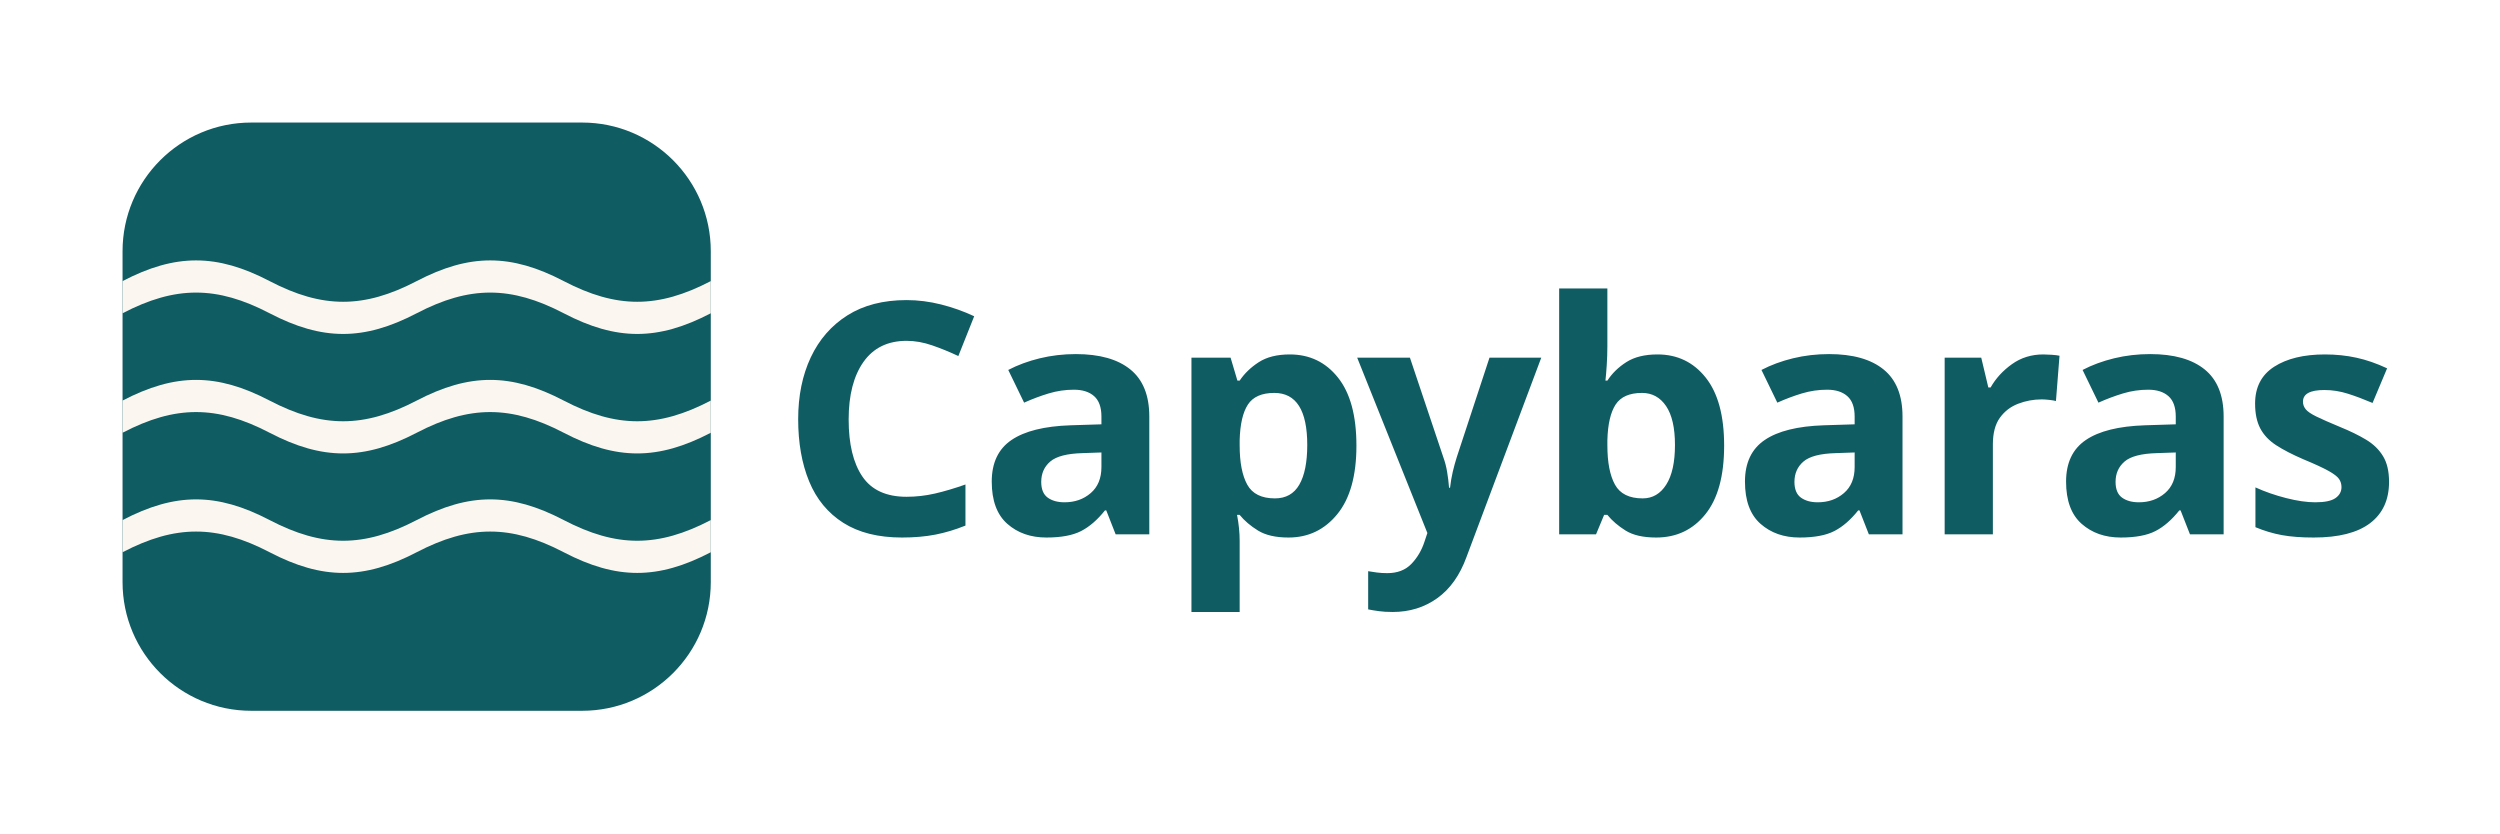
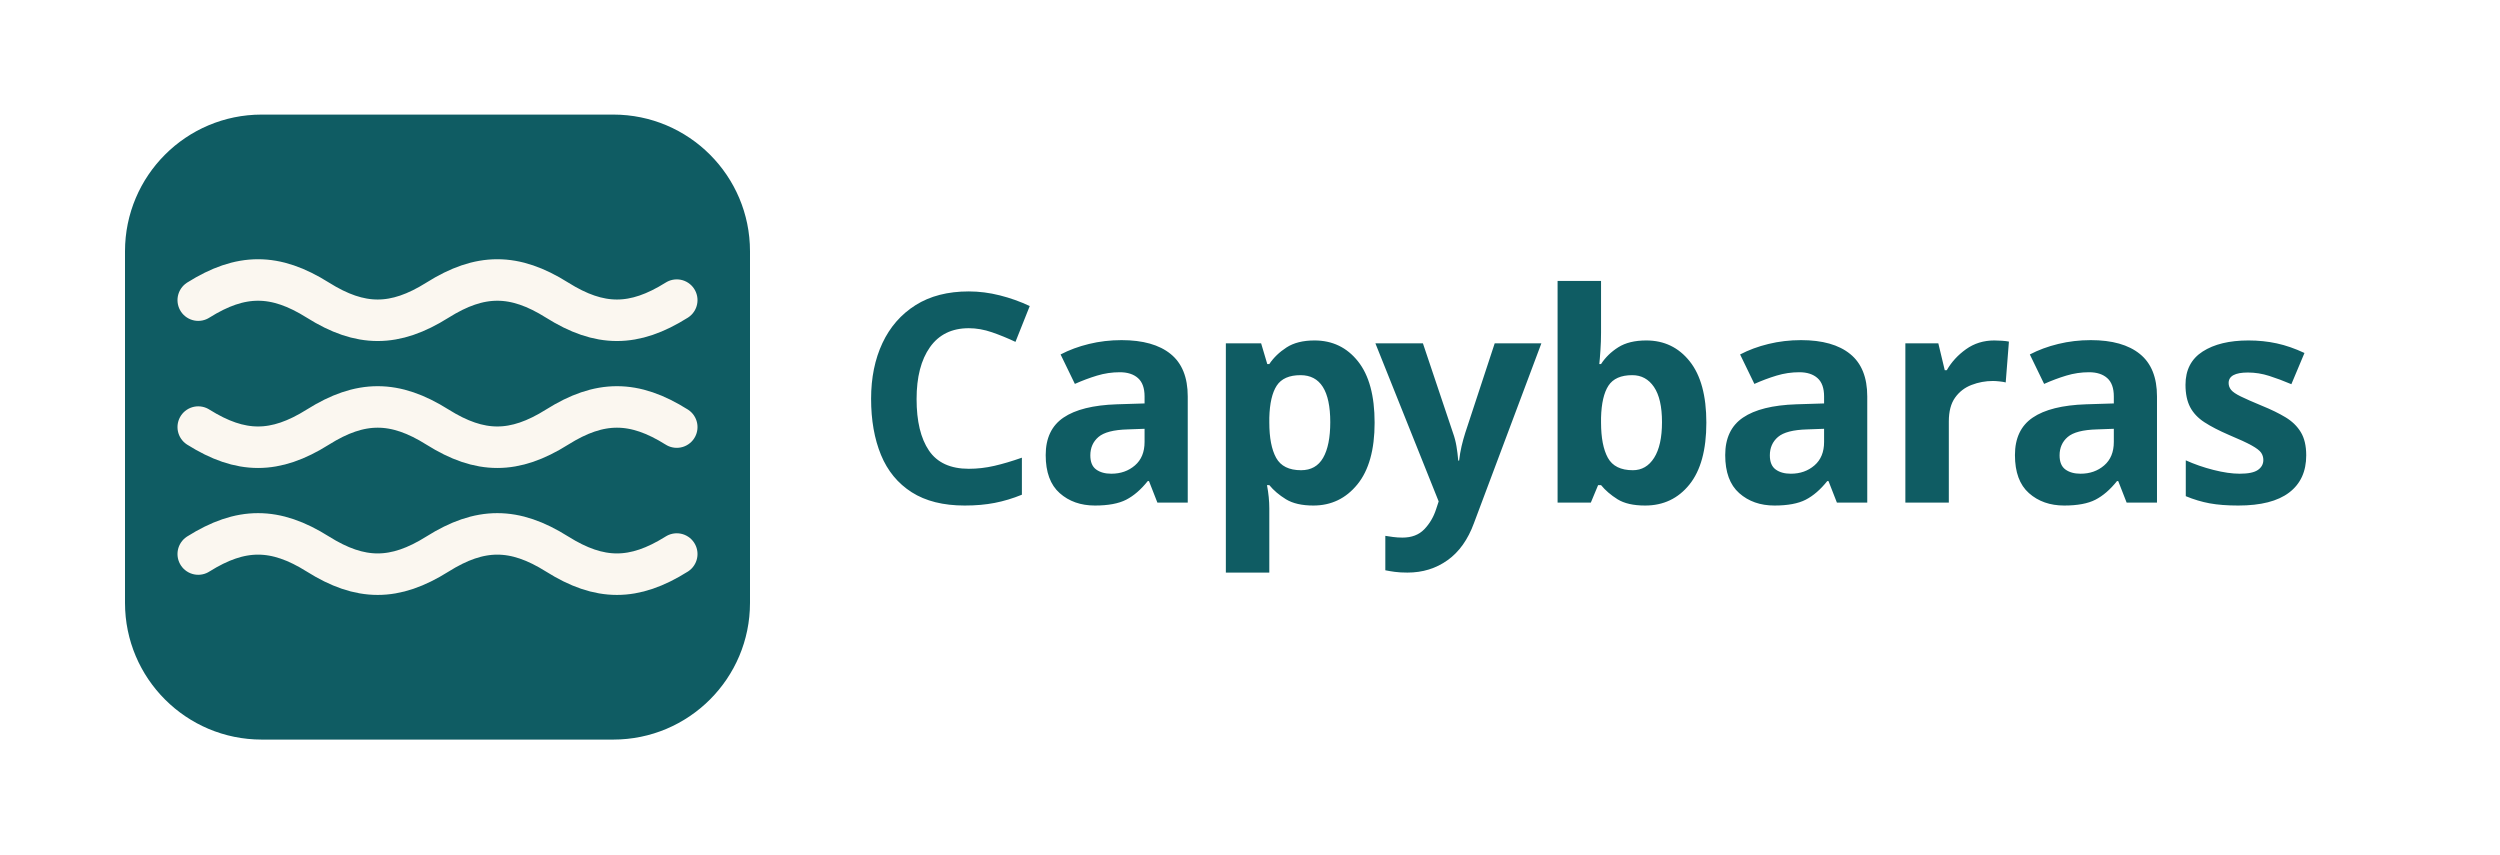
- <svg xmlns="http://www.w3.org/2000/svg" viewBox="0 0 1020 340" width="1020" height="340" role="img" aria-label="Capybaras">
+ <svg xmlns="http://www.w3.org/2000/svg" viewBox="0 0 960 328" width="960" height="328" role="img" aria-label="Capybaras">
  <defs>
    <clipPath id="mark-clip">
      <rect x="0" y="0" width="512" height="512" rx="112" ry="112" />
    </clipPath>
  </defs>
-   <g transform="translate(50,50) scale(0.46875)">
+   <g transform="translate(48,44) scale(0.46875)">
    <g clip-path="url(#mark-clip)">
      <rect width="512" height="512" fill="#0F5C63" />
-       <g fill="#FBF7F0">
-         <path d="M 0,138 C 46,114 82,114 128,138 C 174,162 210,162 256,138 C 302,114 338,114 384,138 C 430,162 466,162 512,138 L 512,166 C 466,190 430,190 384,166 C 338,142 302,142 256,166 C 210,190 174,190 128,166 C 82,142 46,142 0,166 Z" />
-         <path d="M 0,242 C 46,218 82,218 128,242 C 174,266 210,266 256,242 C 302,218 338,218 384,242 C 430,266 466,266 512,242 L 512,270 C 466,294 430,294 384,270 C 338,246 302,246 256,270 C 210,294 174,294 128,270 C 82,246 46,246 0,270 Z" />
-         <path d="M 0,346 C 46,322 82,322 128,346 C 174,370 210,370 256,346 C 302,322 338,322 384,346 C 430,370 466,370 512,346 L 512,374 C 466,398 430,398 384,374 C 338,350 302,350 256,374 C 210,398 174,398 128,374 C 82,350 46,350 0,374 Z" />
+       <g fill="none" stroke="#FBF7F0" stroke-width="34" stroke-linecap="round" stroke-linejoin="round">
+         <path d="M 60,152 C 95,130 123,130 158,152 C 193,174 221,174 256,152 C 291,130 319,130 354,152 C 389,174 417,174 452,152" />
+         <path d="M 60,256 C 95,278 123,278 158,256 C 193,234 221,234 256,256 C 291,278 319,278 354,256 C 389,234 417,234 452,256" />
+         <path d="M 60,360 C 95,338 123,338 158,360 C 193,382 221,382 256,360 C 291,338 319,338 354,360 C 389,382 417,382 452,360" />
      </g>
    </g>
  </g>
-   <text x="318" y="218" font-family="'Segoe UI Variable Display','Segoe UI',system-ui,sans-serif" font-size="132" font-weight="600" letter-spacing="-3" fill="#0F5C63">Capybaras</text>
+   <text x="328" y="193" font-family="'Segoe UI Variable Display','Segoe UI',system-ui,sans-serif" font-size="112" font-weight="600" letter-spacing="-2.5" fill="#0F5C63">Capybaras</text>
</svg>
